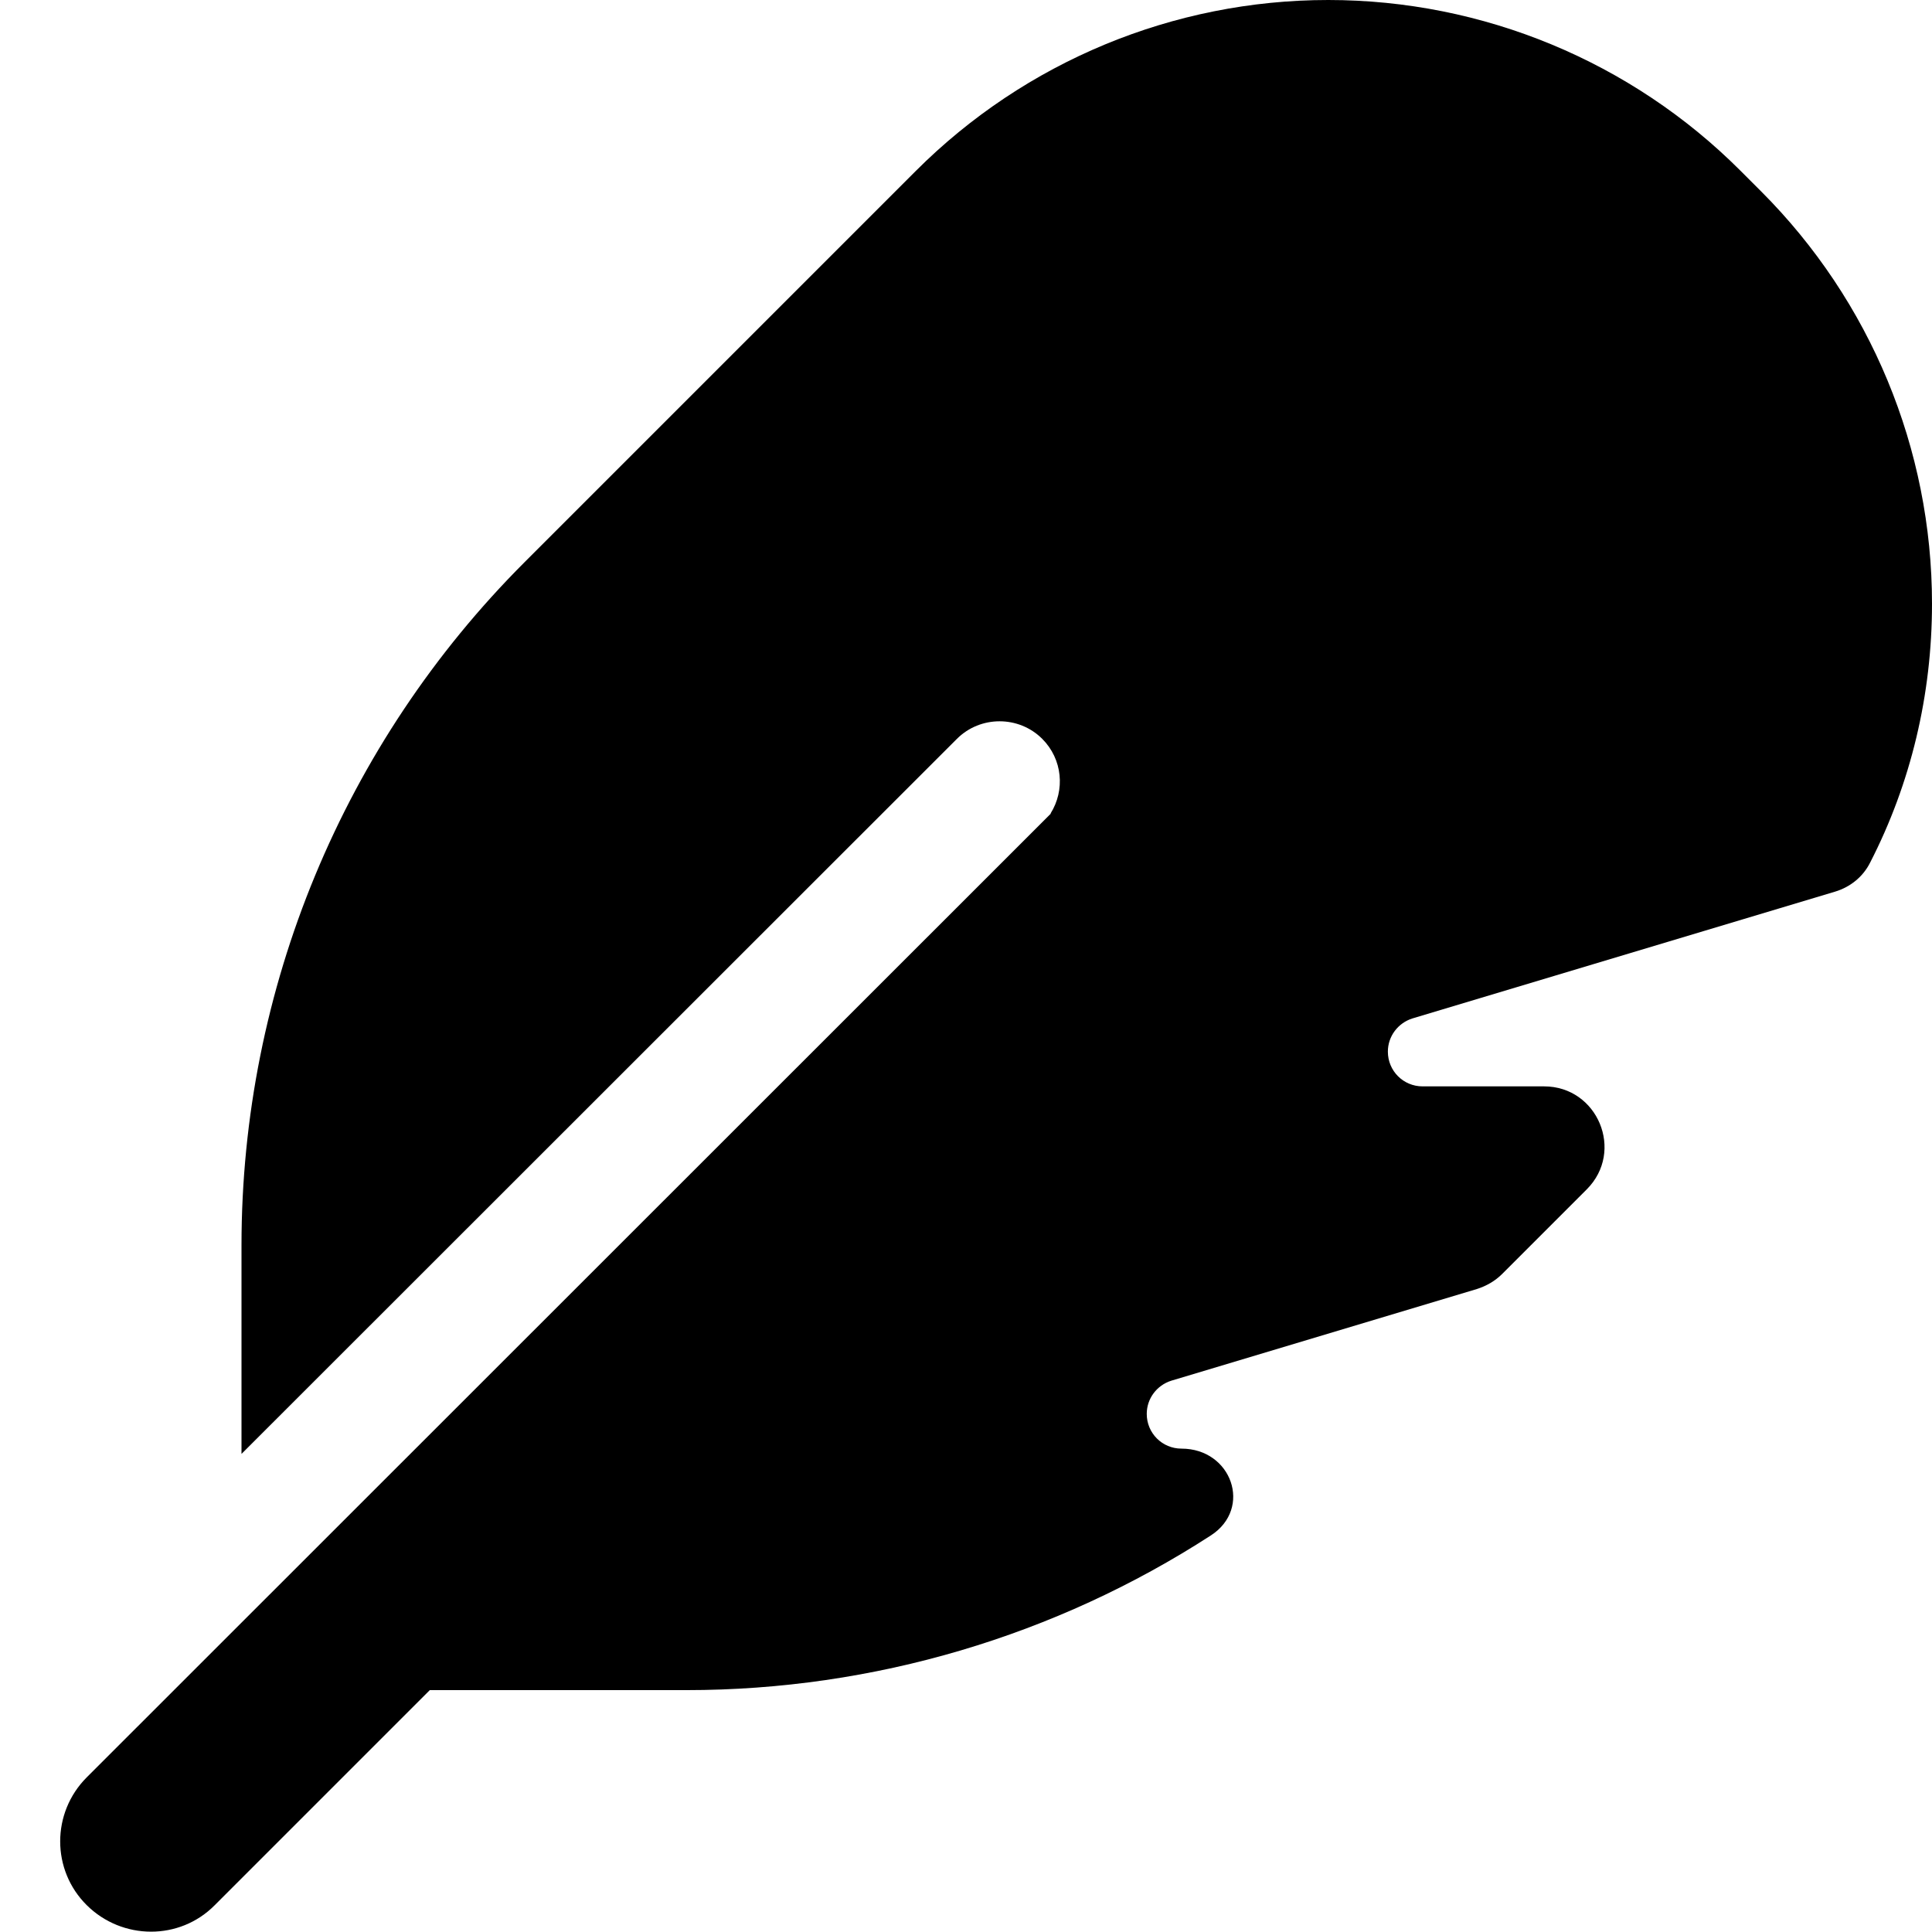
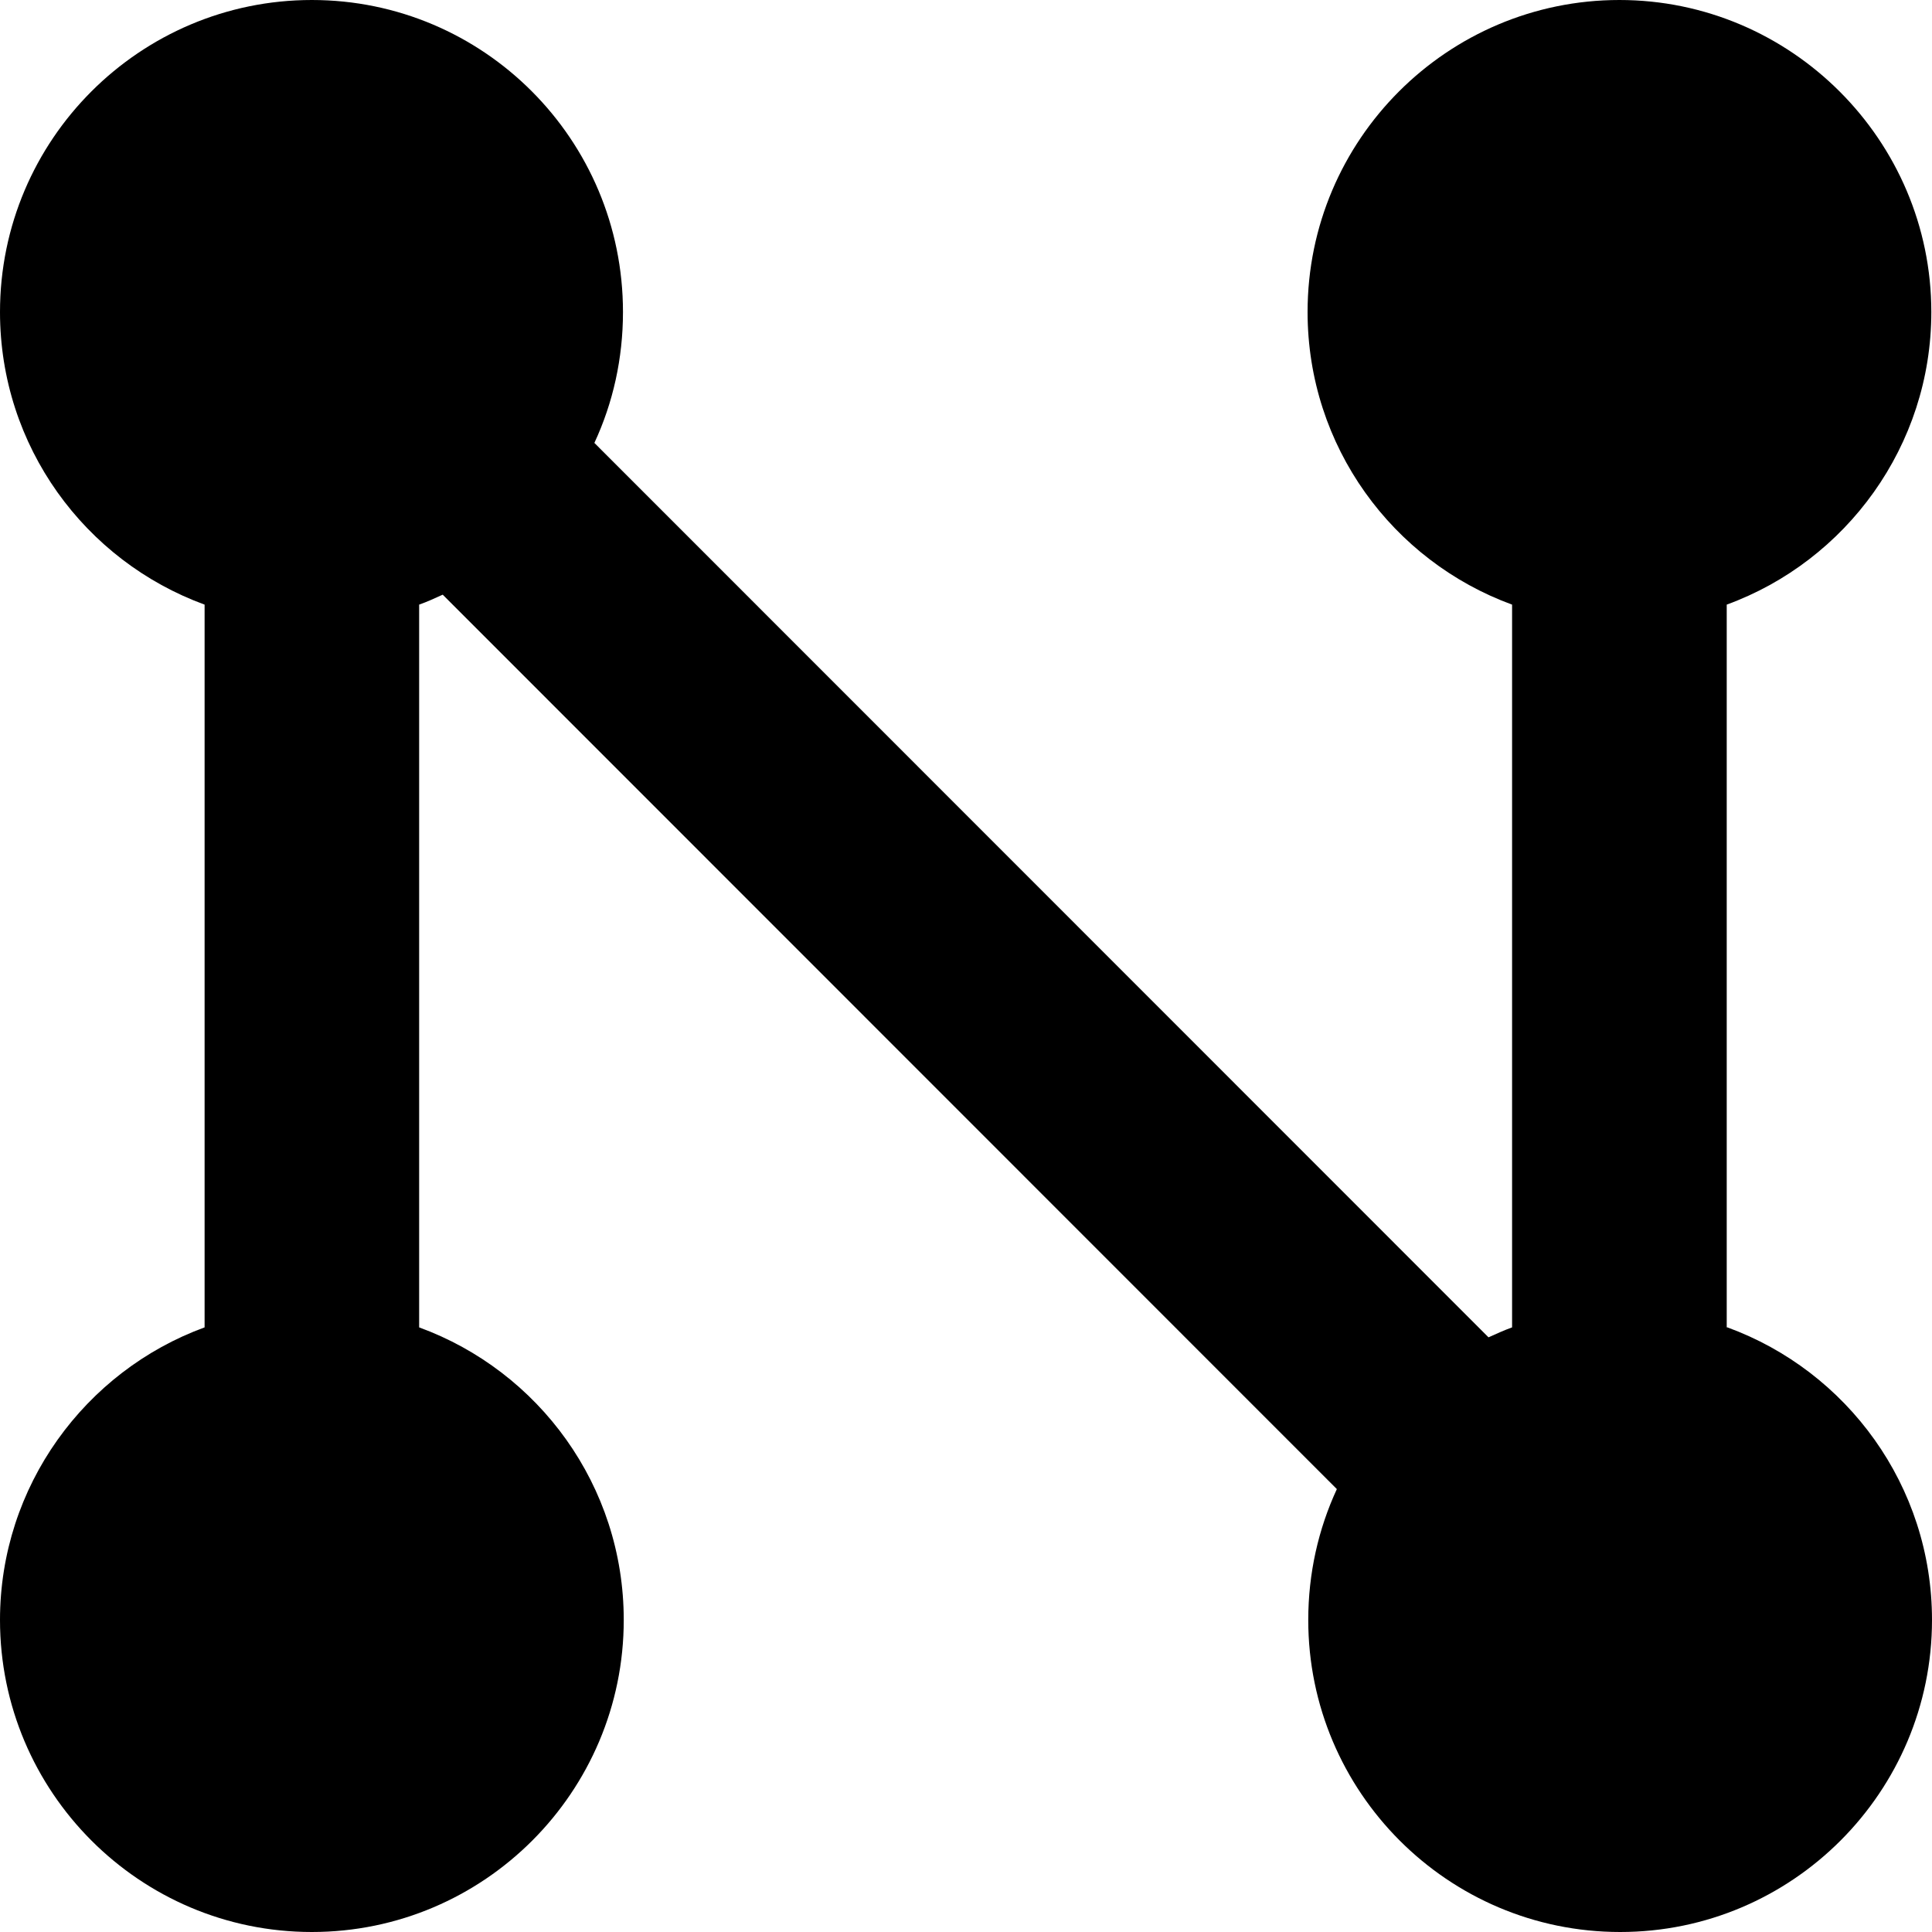
- <svg xmlns="http://www.w3.org/2000/svg" viewBox="0 0 512 512">
-   <path d="M278.5 215.6L23 471c-9.4 9.4-9.4 24.6 0 33.9s24.6 9.4 33.9 0l57-57h68c49.7 0 97.9-14.4 139-41c11.1-7.2 5.5-23-7.8-23c-5.1 0-9.2-4.1-9.2-9.2c0-4.1 2.7-7.6 6.5-8.8l81-24.3c2.5-.8 4.8-2.1 6.7-4l22.4-22.4c10.1-10.1 2.9-27.3-11.3-27.3l-32.2 0c-5.1 0-9.2-4.1-9.2-9.2c0-4.1 2.7-7.6 6.5-8.8l112-33.6c4-1.2 7.4-3.9 9.3-7.7C506.4 207.6 512 184.1 512 160c0-41-16.3-80.3-45.3-109.3l-5.5-5.5C432.3 16.3 393 0 352 0s-80.3 16.3-109.3 45.3L139 149C91 197 64 262.1 64 330v55.3L253.6 195.8c6.2-6.2 16.4-6.2 22.6 0c5.4 5.4 6.1 13.6 2.2 19.8z" />
+ <svg xmlns="http://www.w3.org/2000/svg" role="img" viewBox="0 0 20 20">
+   <path d="M17.875 13.741V6.259C19.112 5.807 19.993 4.615 19.993 3.23C19.993 1.452 18.541 0 16.764 0C14.987 0 13.536 1.444 13.536 3.23C13.536 4.622 14.417 5.807 15.653 6.259V13.741C15.572 13.77 15.491 13.807 15.409 13.844L6.153 4.585C6.346 4.17 6.449 3.711 6.449 3.23C6.449 1.444 5.006 0 3.228 0C1.451 0 0 1.444 0 3.23C0 4.622 0.881 5.807 2.118 6.259L2.118 13.741C0.881 14.193 0 15.385 0 16.77C0 18.548 1.444 20 3.228 20C5.013 20 6.457 18.548 6.457 16.77C6.457 15.378 5.576 14.193 4.339 13.741V6.259C4.421 6.23 4.502 6.193 4.583 6.156L13.839 15.415C13.647 15.83 13.543 16.289 13.543 16.77C13.543 18.548 14.987 20 16.772 20C18.556 20 20 18.548 20 16.77C20 15.378 19.119 14.193 17.882 13.741H17.875Z" />
</svg>
